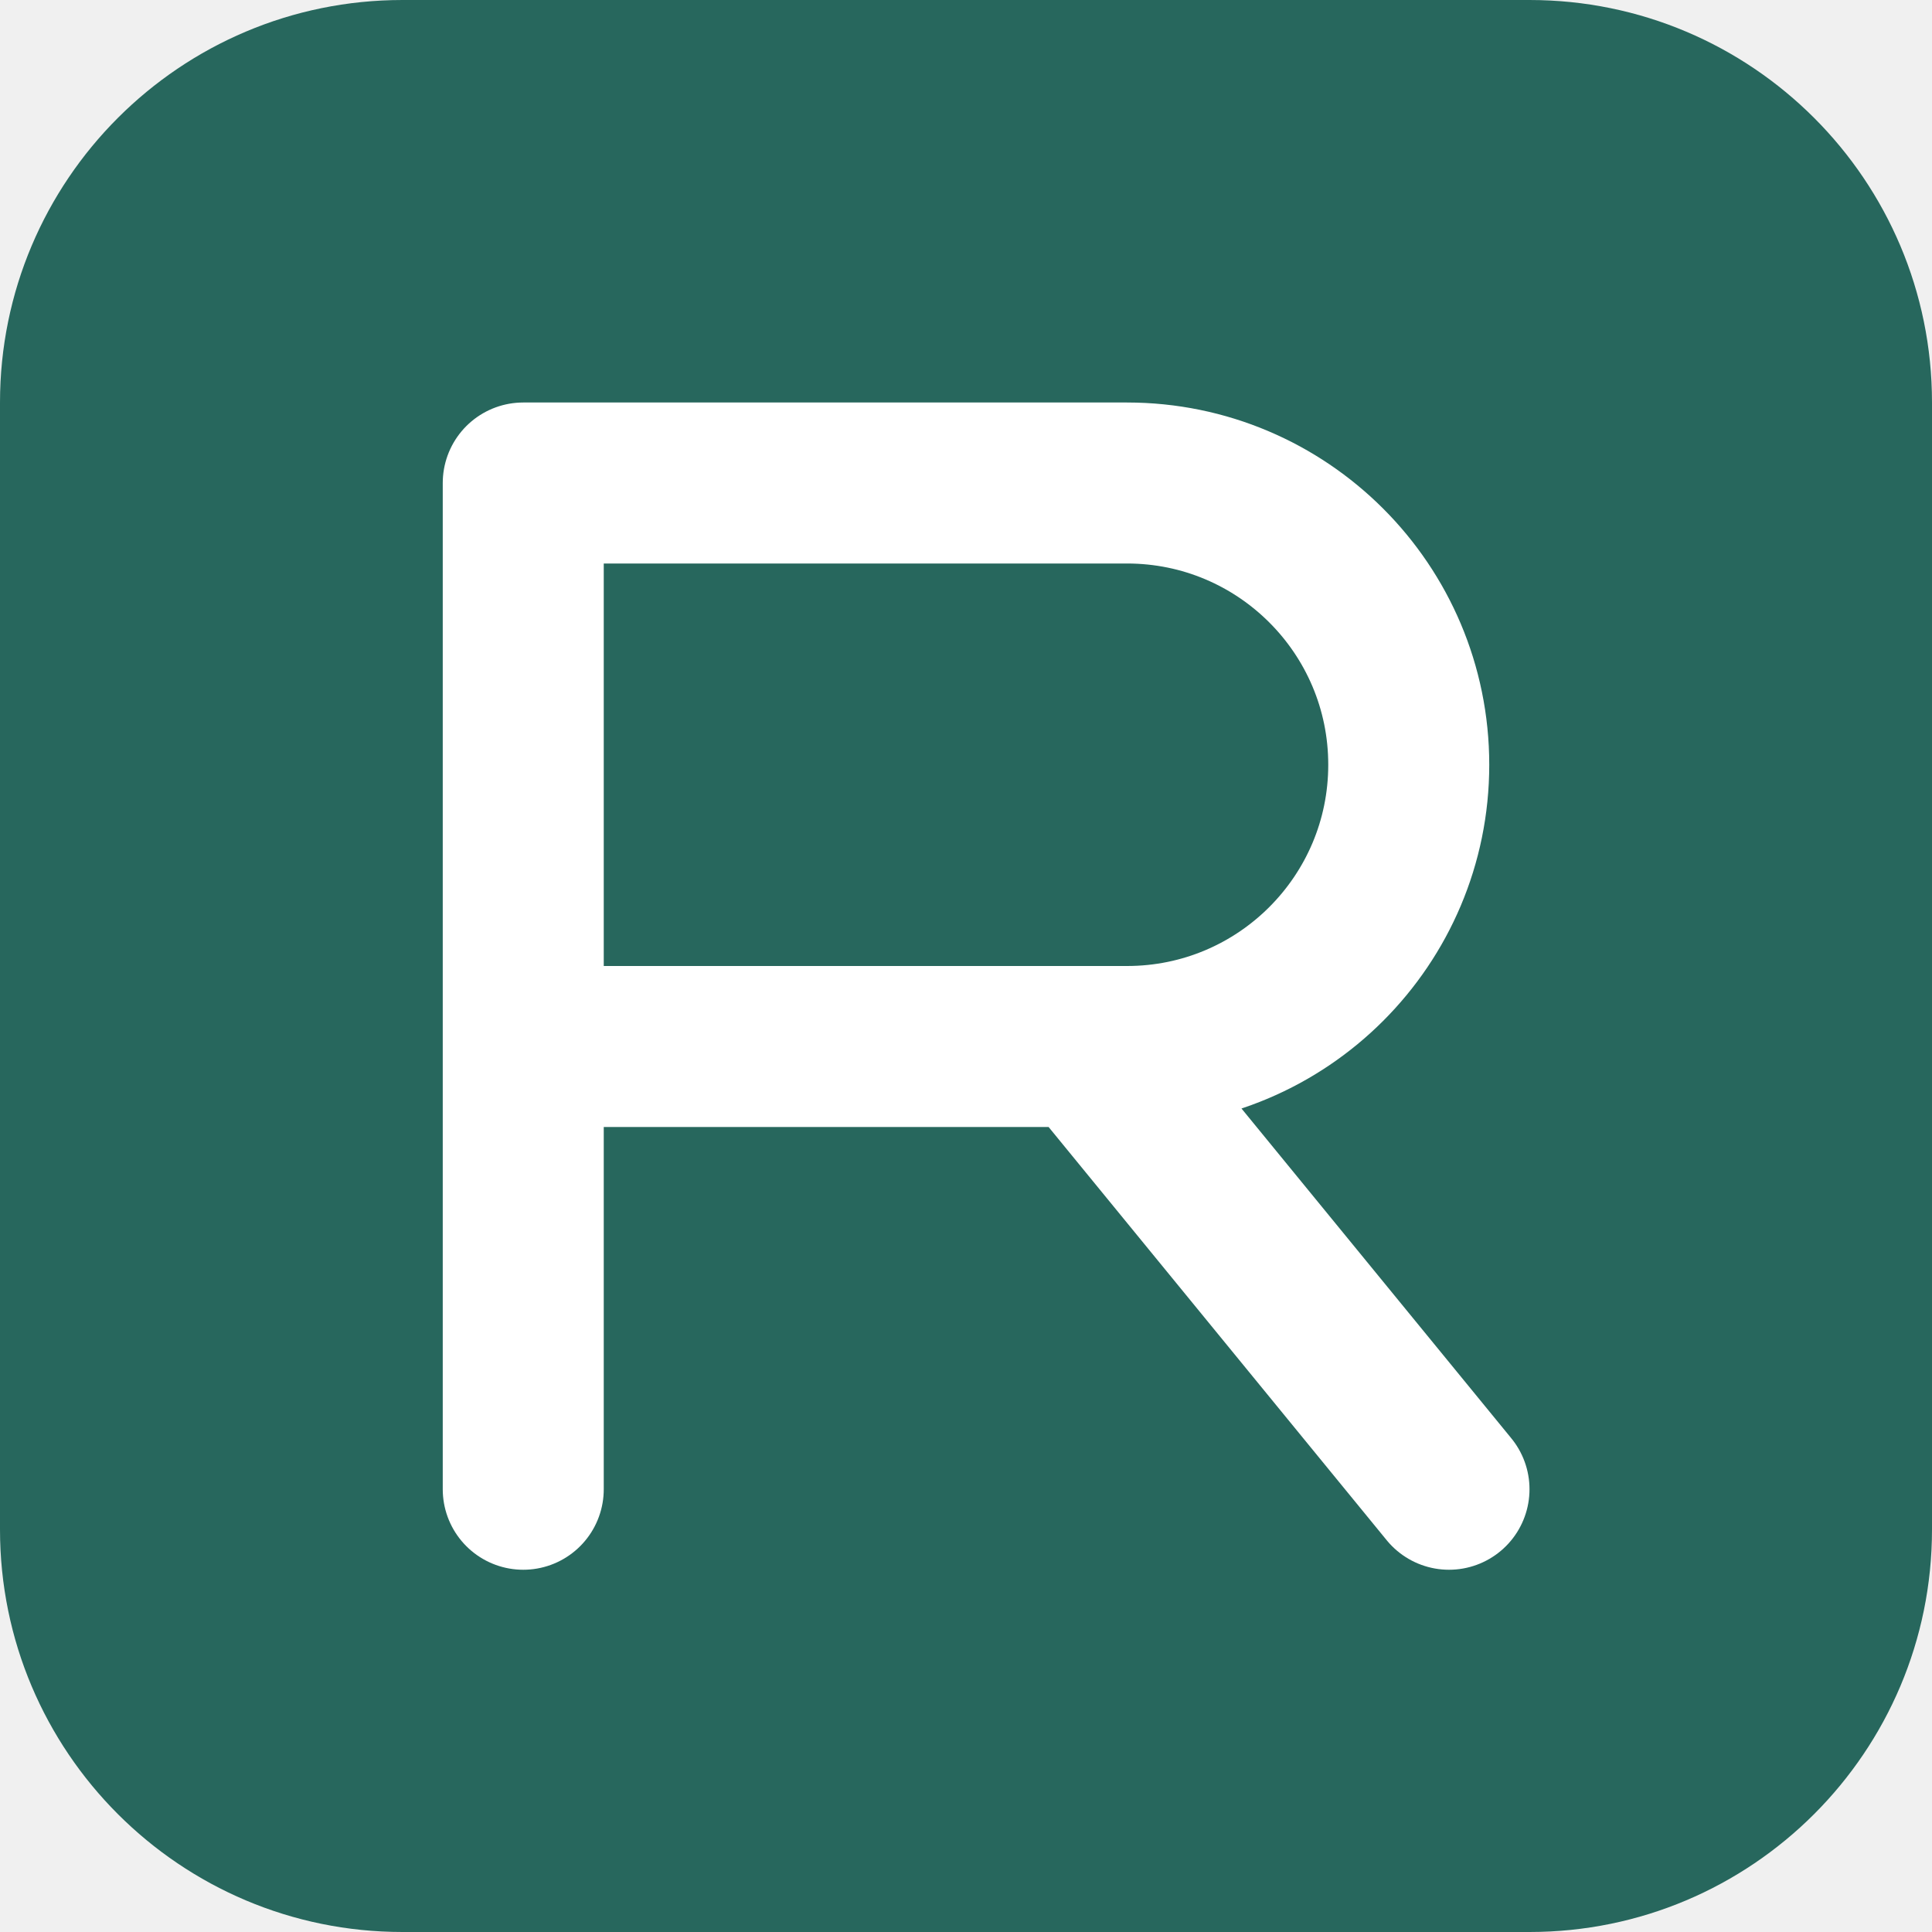
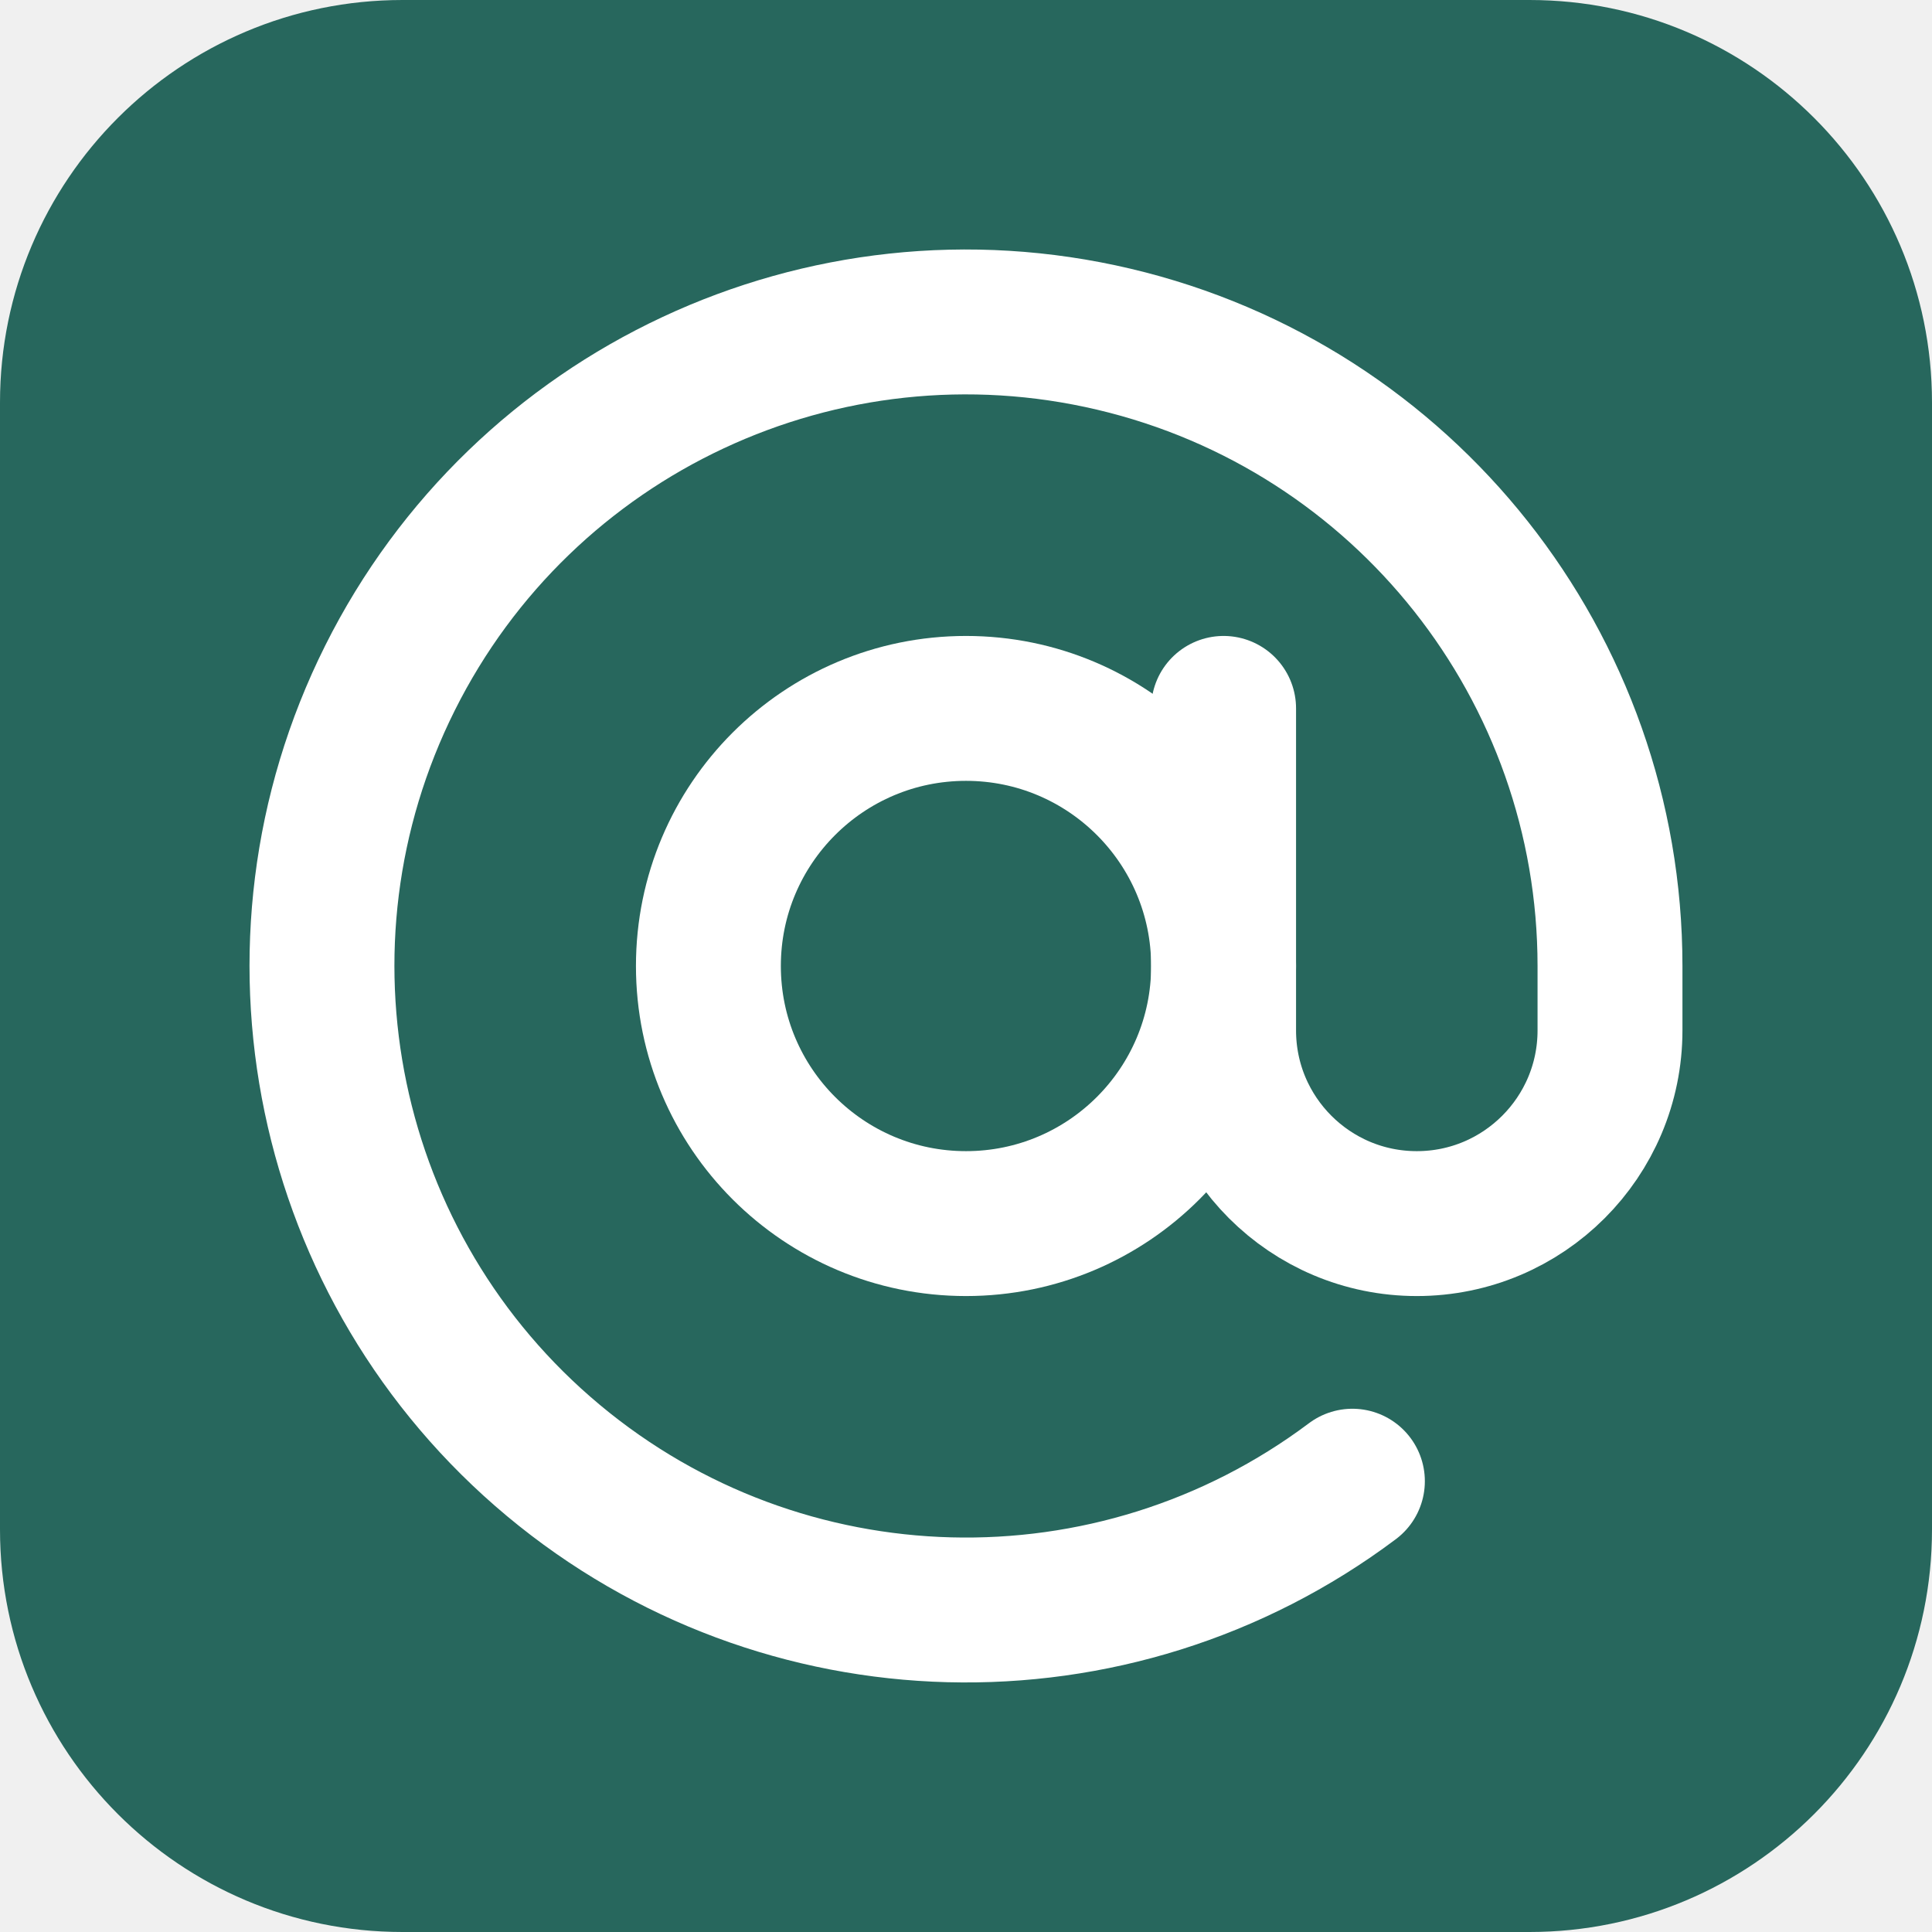
<svg xmlns="http://www.w3.org/2000/svg" viewBox="0 0 48 48">
  <rect width="48" height="48" rx="10" fill="#27675d" />
-   <path d="M13 12h15a7 7 0 0 1 0 14H13m0-14v25m14-11 9 11" fill="none" stroke="#fff" stroke-width="4" stroke-linecap="round" stroke-linejoin="round" />
+   <g fill="none" stroke="#fff" stroke-width="3.6" stroke-linecap="round" stroke-linejoin="round">
+     <circle cx="24" cy="24" r="6.4" />
+     <path d="M30.4 17.6v8a4.8 4.8 0 0 0 9.6 0V24a16 16 0 1 0-6.4 12.8" />
+   </g>
</svg>
